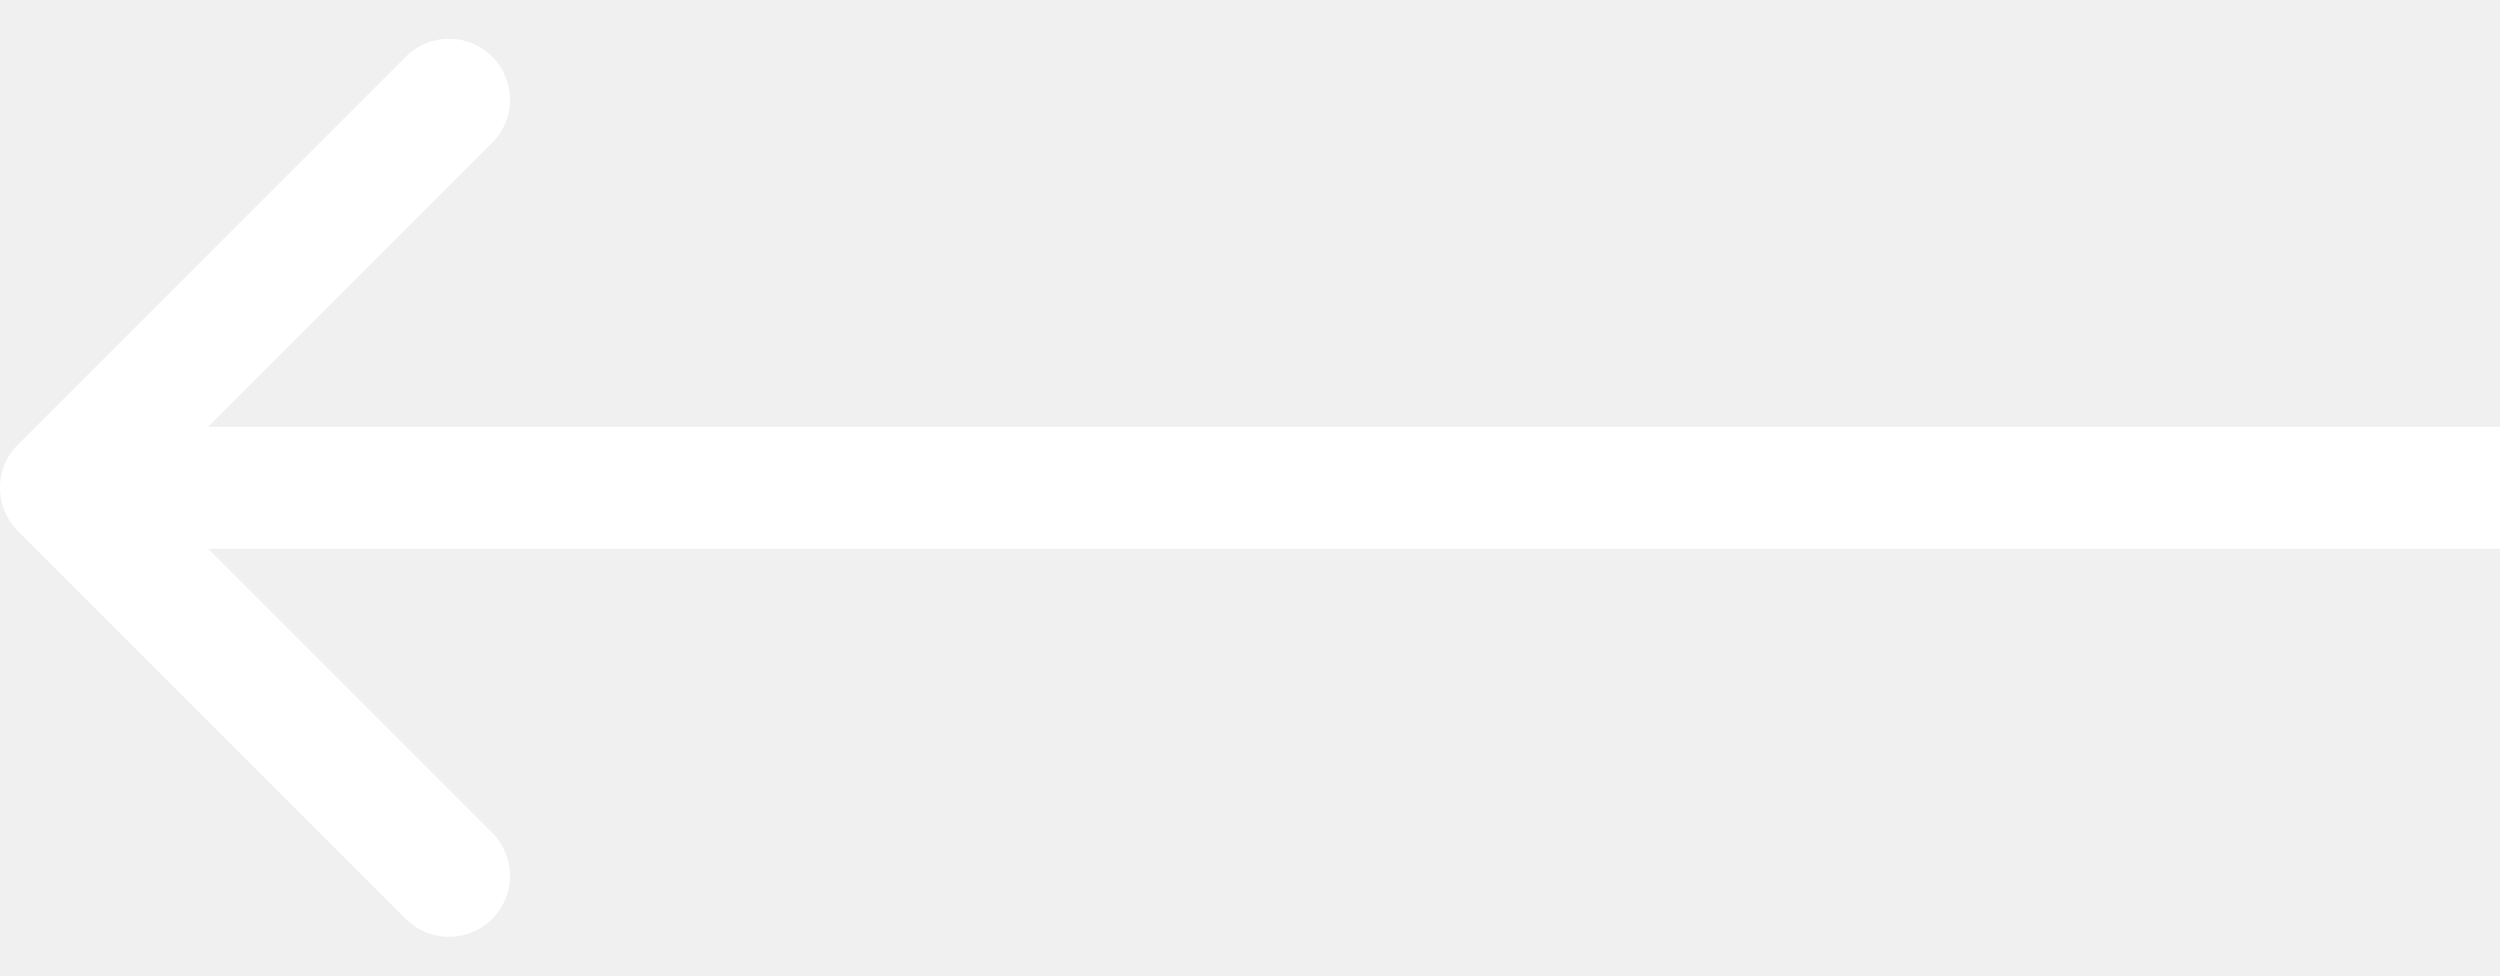
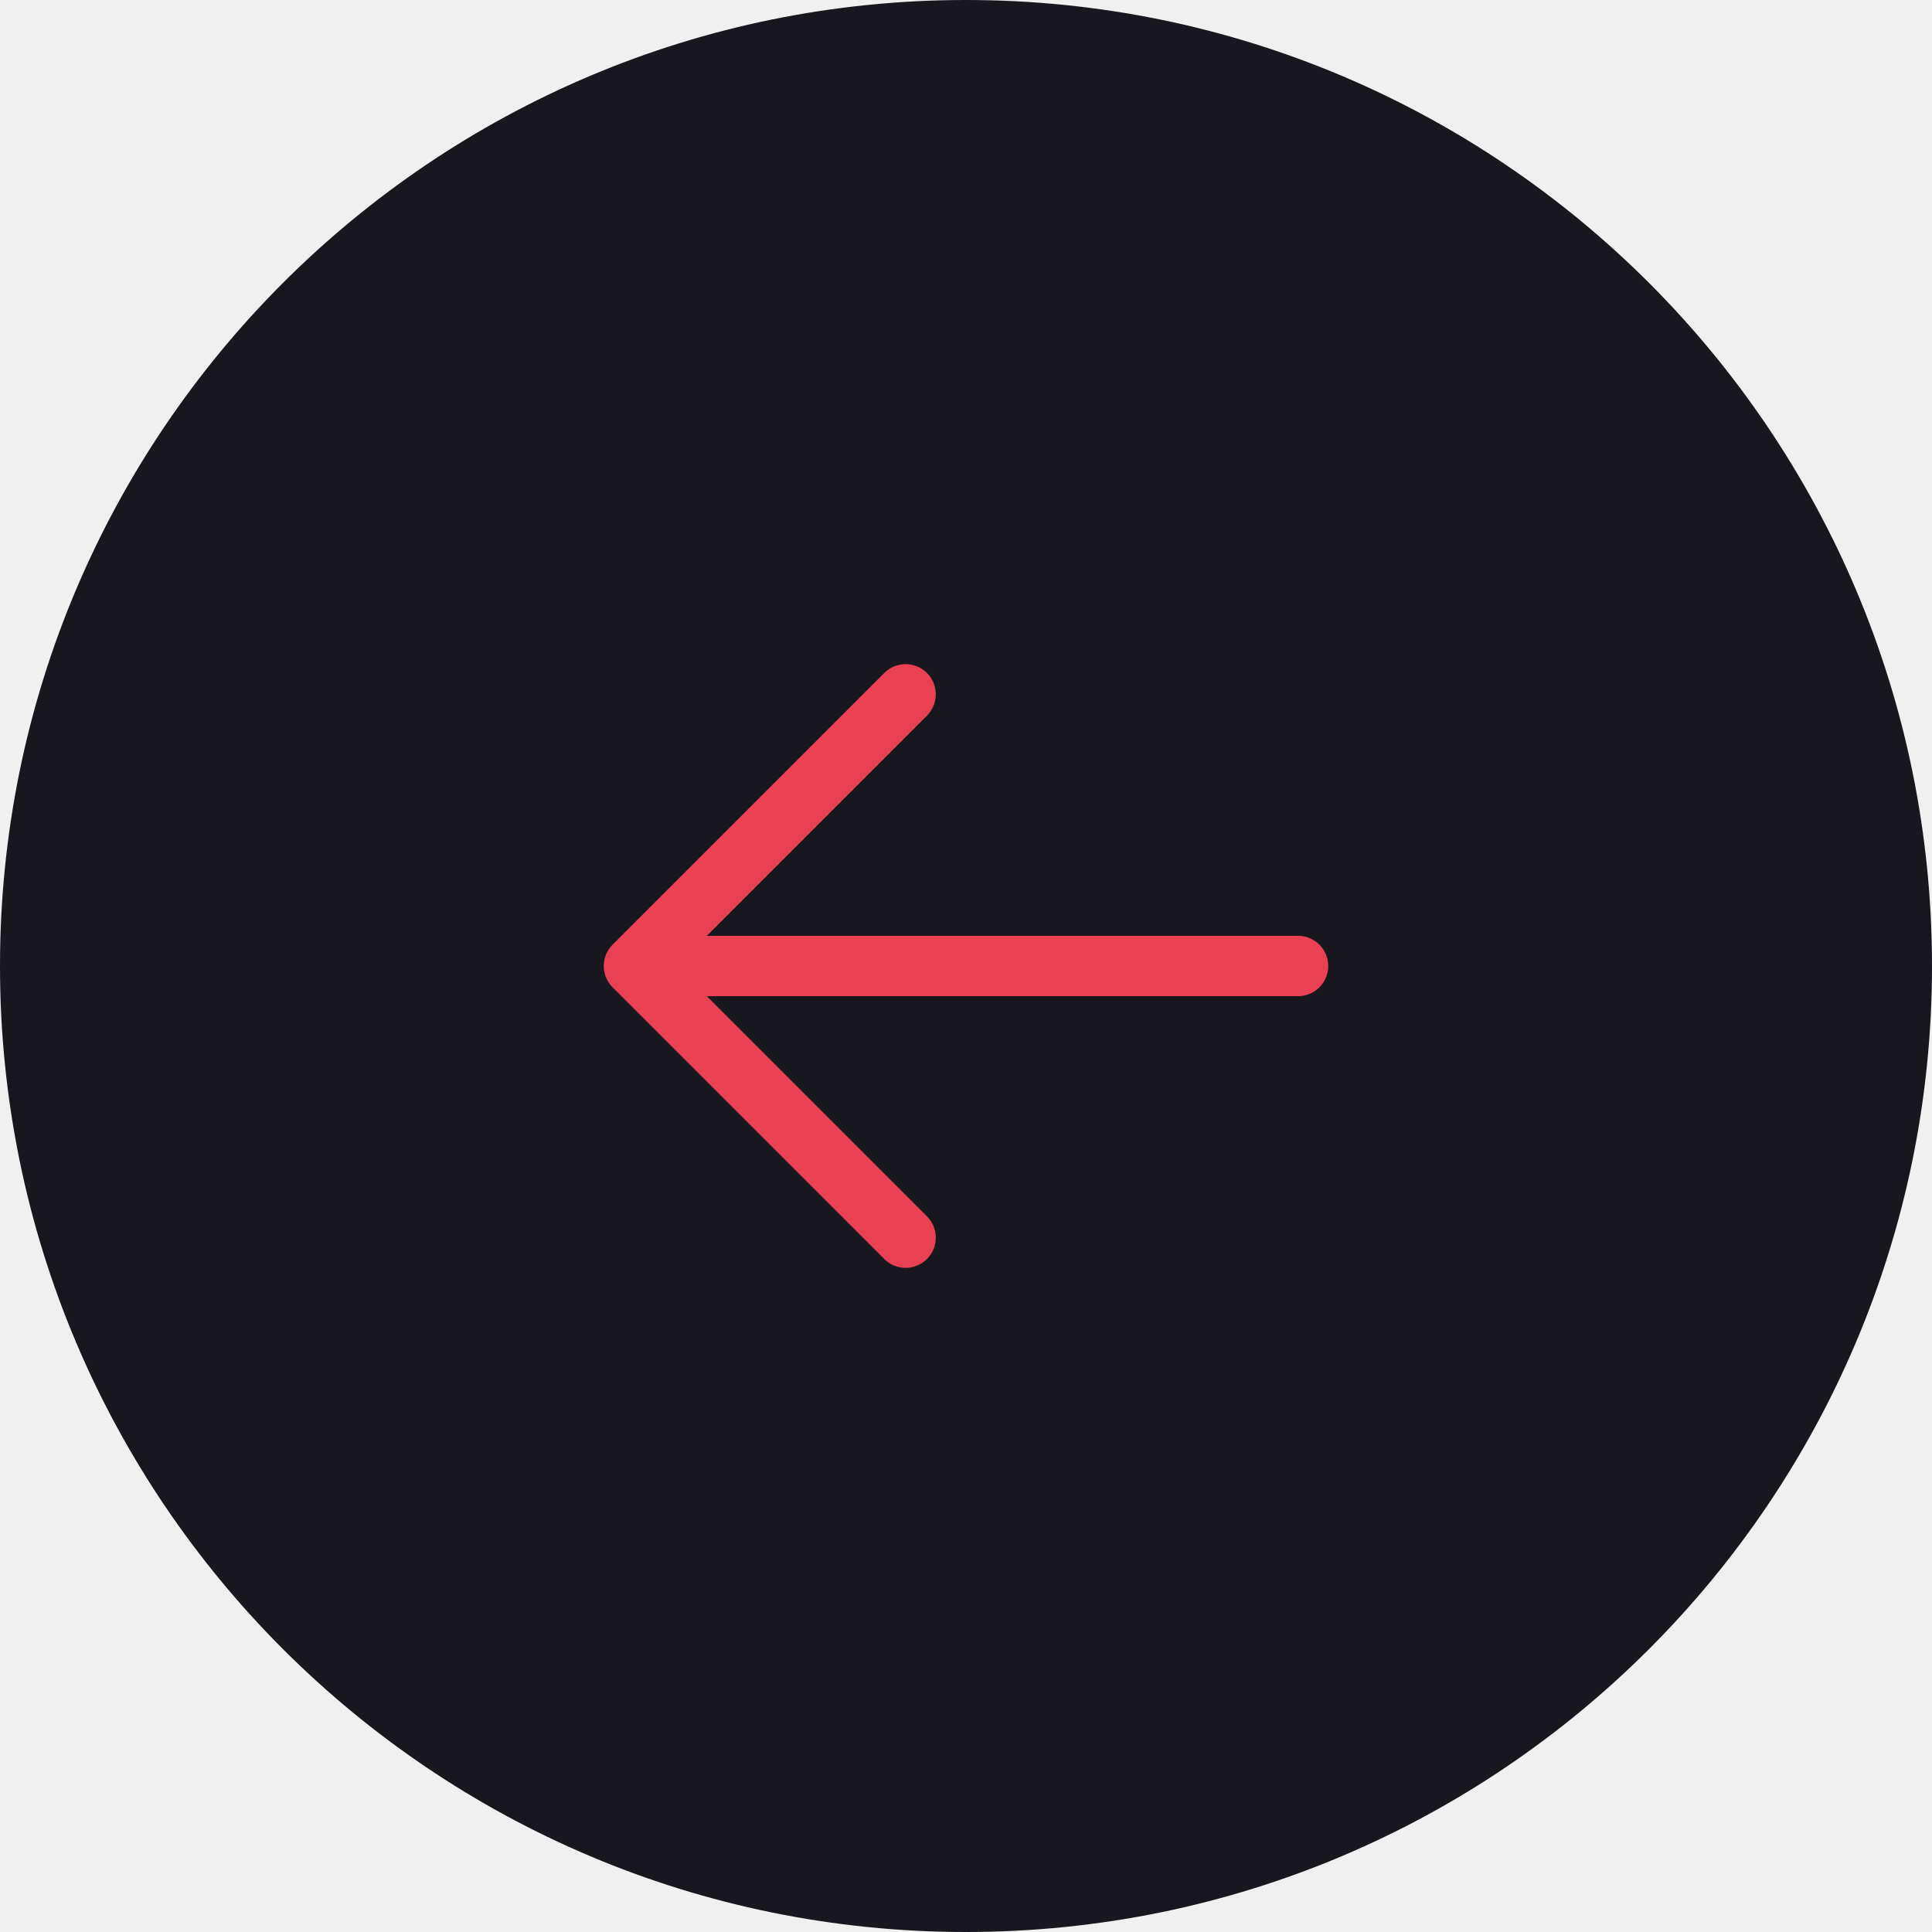
- <svg xmlns="http://www.w3.org/2000/svg" width="41" height="16" viewBox="0 0 41 16" fill="none">
-   <path d="M0.293 7.293C-0.098 7.683 -0.098 8.317 0.293 8.707L6.657 15.071C7.047 15.462 7.681 15.462 8.071 15.071C8.462 14.681 8.462 14.047 8.071 13.657L2.414 8L8.071 2.343C8.462 1.953 8.462 1.319 8.071 0.929C7.681 0.538 7.047 0.538 6.657 0.929L0.293 7.293ZM41 7L1 7L1 9L41 9L41 7Z" fill="white" />
+ <svg xmlns="http://www.w3.org/2000/svg" width="64" height="64" viewBox="0 0 64 64" fill="none">
+   <rect width="64" height="64" rx="32" transform="matrix(-1 0 0 1 64 0)" fill="#17171D" />
+   <path d="M30.707 41.707C30.895 41.52 31 41.265 31 41C31 40.735 30.895 40.48 30.707 40.293L23.414 33H43C43.265 33 43.52 32.895 43.707 32.707C43.895 32.52 44 32.265 44 32C44 31.735 43.895 31.48 43.707 31.293C43.52 31.105 43.265 31 43 31H23.414L30.707 23.707C30.8 23.614 30.874 23.504 30.924 23.383C30.974 23.261 31 23.131 31 23C31 22.869 30.974 22.739 30.924 22.617C30.874 22.496 30.8 22.386 30.707 22.293C30.614 22.2 30.504 22.126 30.383 22.076C30.261 22.026 30.131 22 30 22C29.869 22 29.739 22.026 29.617 22.076C29.496 22.126 29.386 22.2 29.293 22.293L20.293 31.293C20.29 31.296 20.287 31.3 20.284 31.303C20.264 31.323 20.245 31.344 20.227 31.366C20.217 31.378 20.208 31.391 20.199 31.404C20.189 31.417 20.178 31.431 20.169 31.445C20.159 31.459 20.15 31.474 20.141 31.489C20.134 31.502 20.125 31.515 20.118 31.529C20.11 31.544 20.103 31.559 20.096 31.574C20.089 31.589 20.082 31.603 20.076 31.617C20.07 31.632 20.065 31.647 20.06 31.662C20.054 31.678 20.048 31.694 20.043 31.71C20.039 31.725 20.035 31.74 20.032 31.755C20.027 31.771 20.023 31.788 20.019 31.805C20.016 31.822 20.014 31.84 20.011 31.857C20.009 31.872 20.006 31.886 20.005 31.901C20.002 31.934 20 31.967 20 32C20 32.033 20.002 32.066 20.005 32.099C20.006 32.114 20.009 32.128 20.011 32.143C20.014 32.16 20.016 32.178 20.019 32.195C20.023 32.212 20.027 32.228 20.032 32.245C20.035 32.26 20.039 32.275 20.043 32.29C20.048 32.306 20.054 32.322 20.06 32.338C20.065 32.353 20.07 32.368 20.076 32.383C20.082 32.397 20.089 32.411 20.096 32.426C20.103 32.441 20.11 32.456 20.118 32.471C20.125 32.485 20.134 32.498 20.141 32.511C20.15 32.526 20.159 32.541 20.169 32.555C20.178 32.569 20.189 32.583 20.199 32.596C20.208 32.609 20.217 32.622 20.227 32.634C20.245 32.656 20.265 32.678 20.285 32.698C20.288 32.701 20.29 32.704 20.293 32.707L29.293 41.707C29.386 41.8 29.496 41.874 29.617 41.924C29.739 41.974 29.869 42 30 42C30.131 42 30.261 41.974 30.383 41.924C30.504 41.874 30.614 41.8 30.707 41.707Z" fill="#EA4054" />
</svg>
